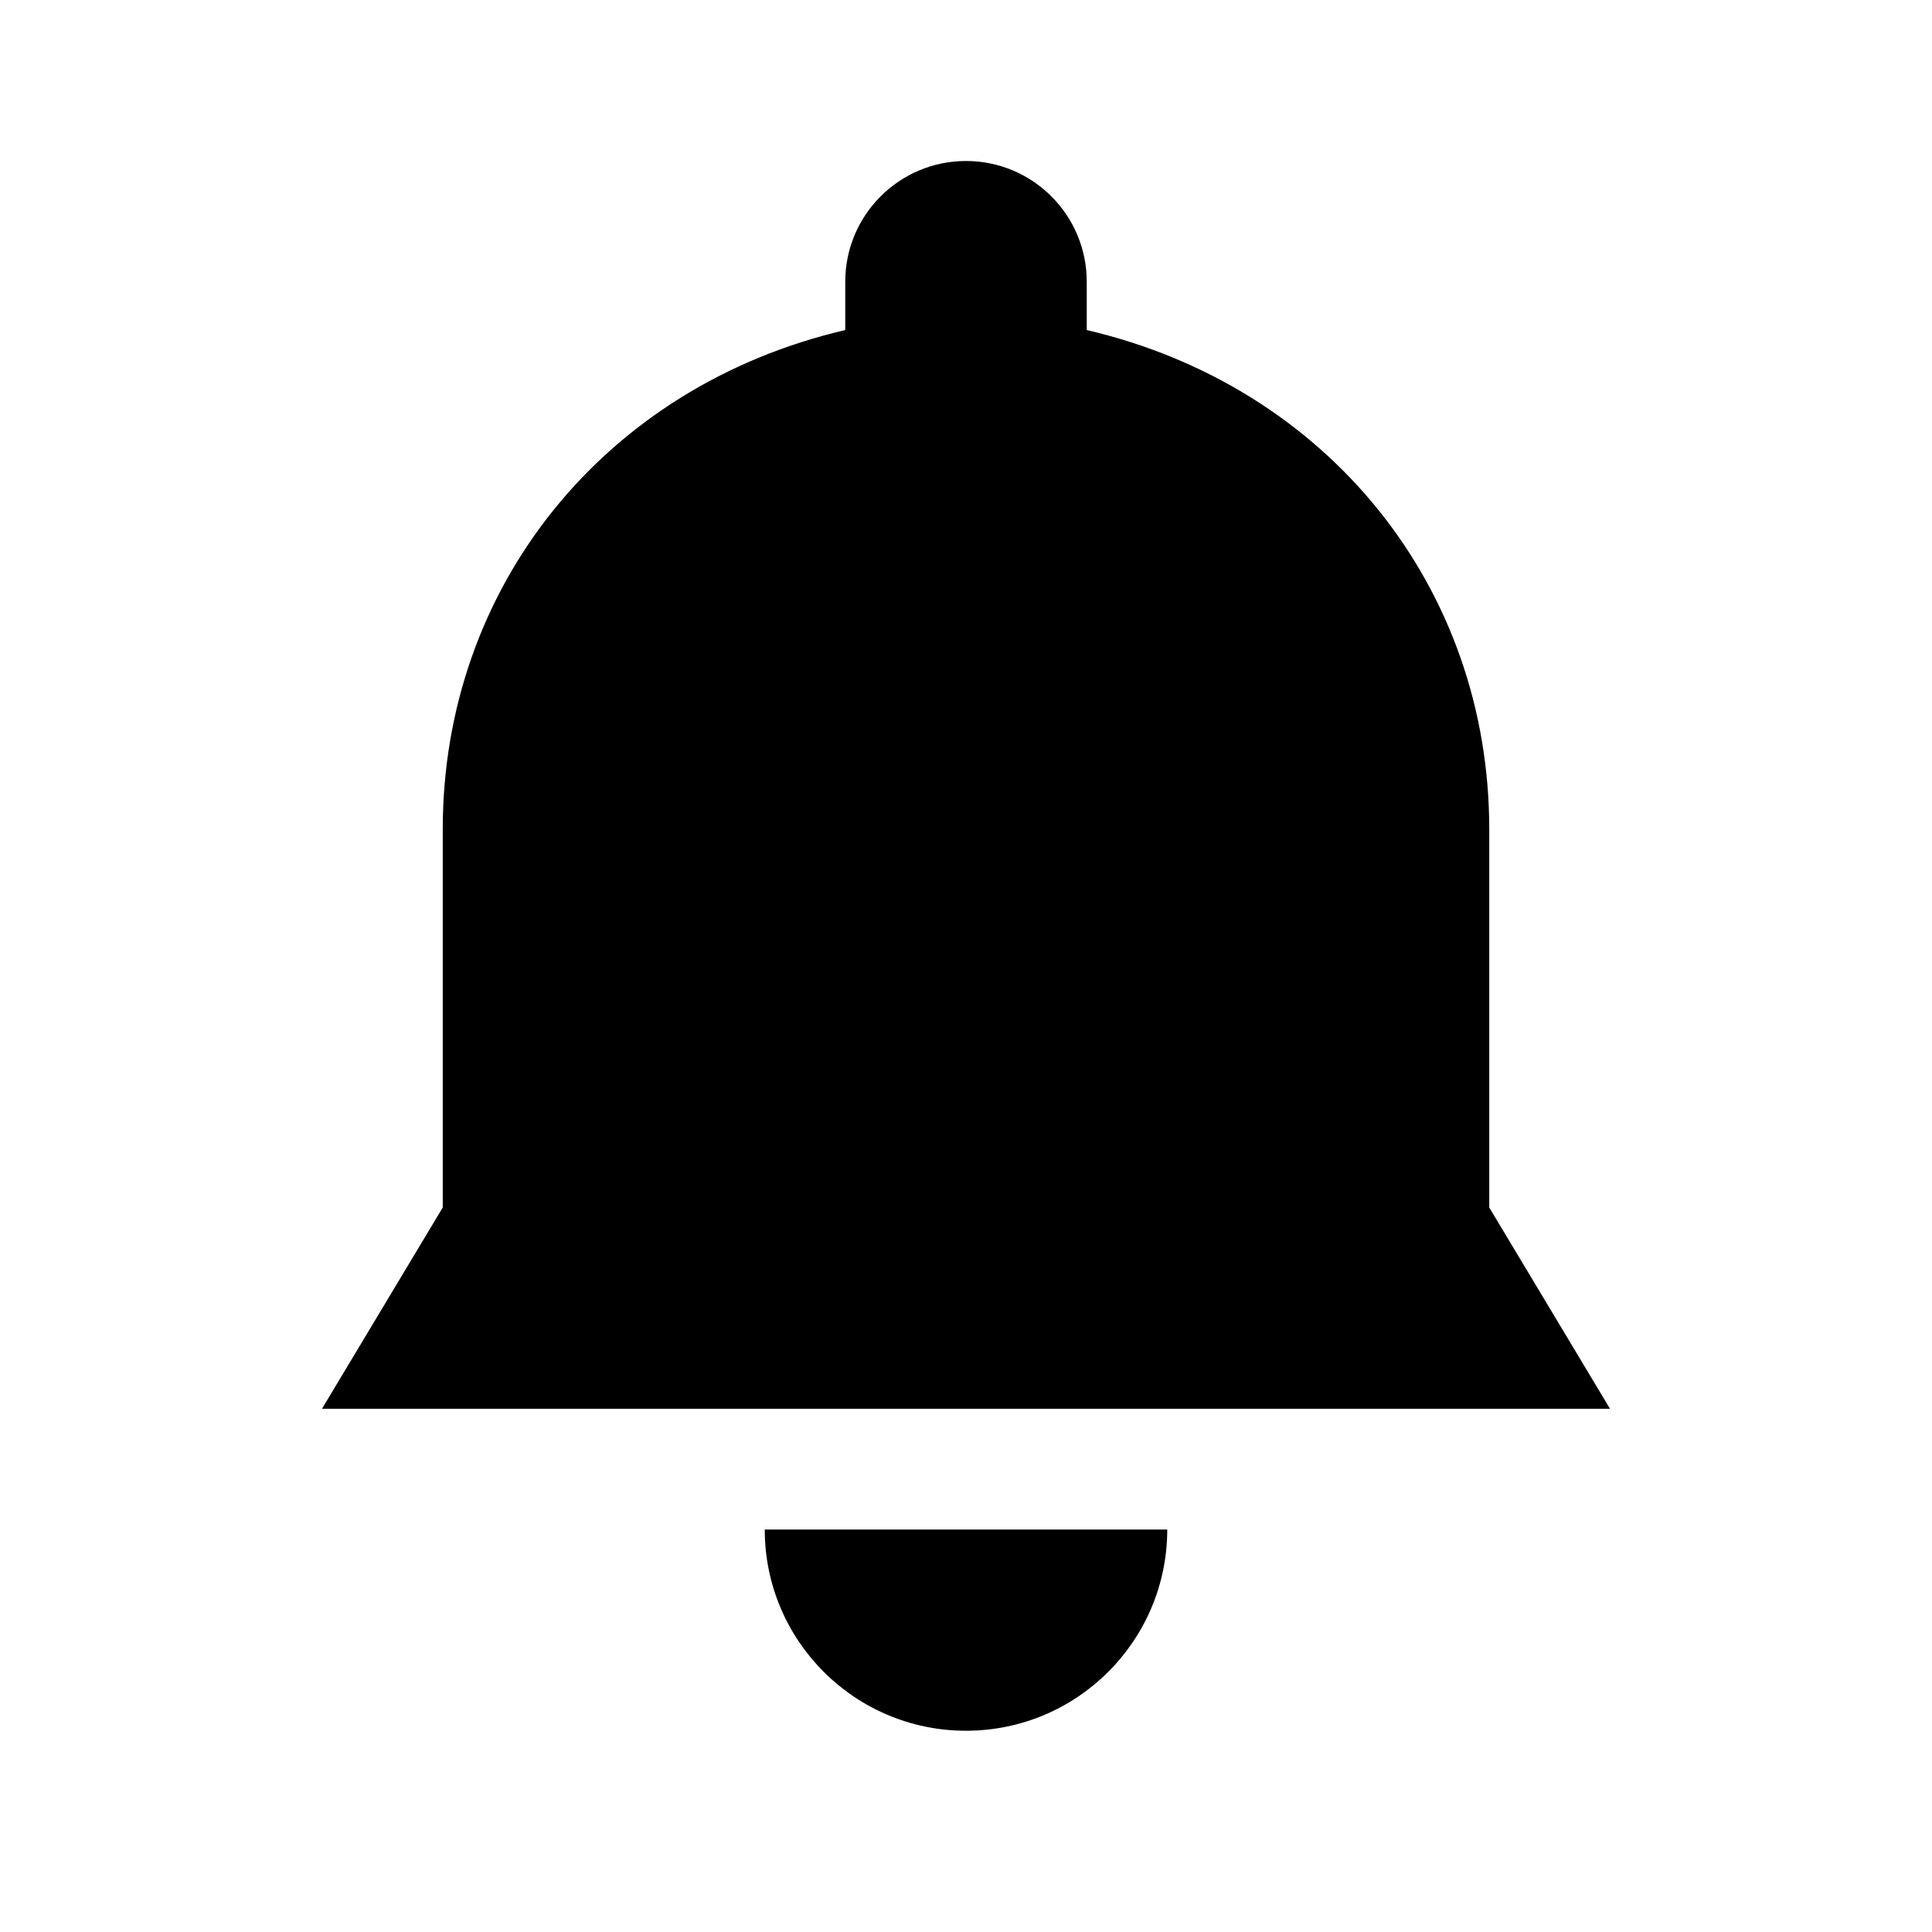
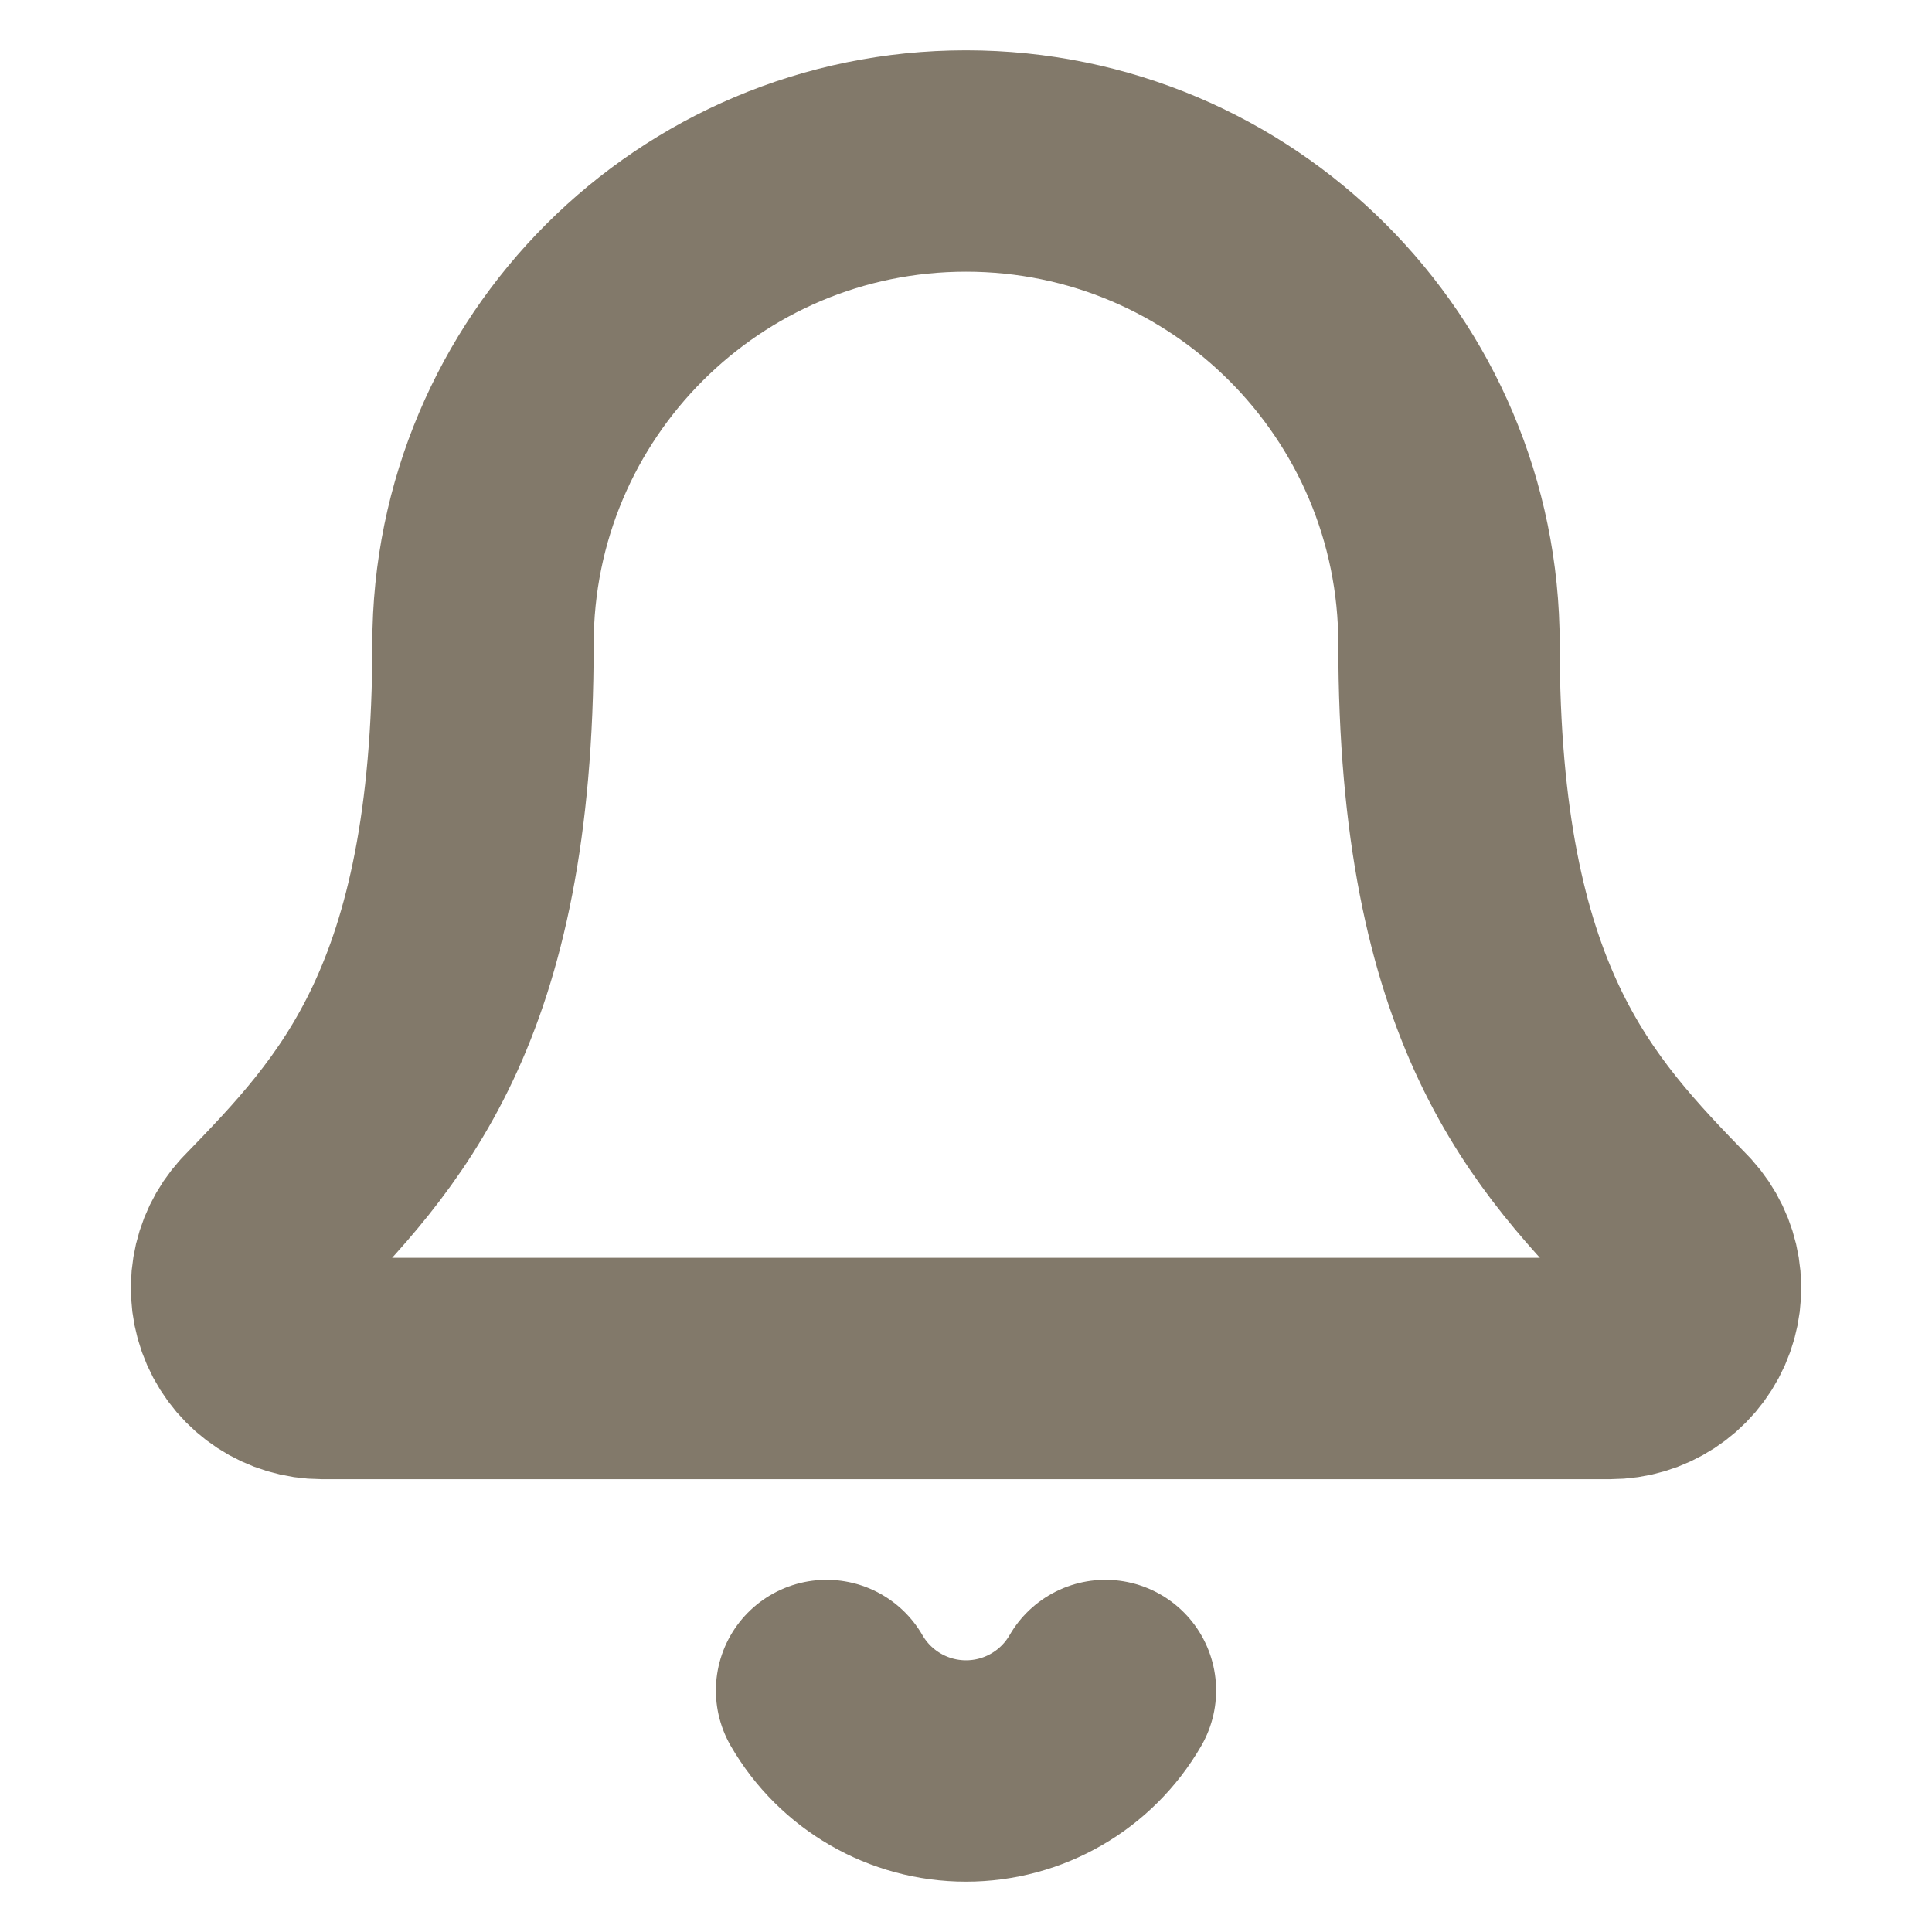
- <svg xmlns="http://www.w3.org/2000/svg" viewBox="0 0 24 24">
-   <path fill="#000000" d="M12 2a1.5 1.5 0 0 0-1.5 1.5v.6C7.5 4.8 5.5 7.3 5.5 10.3V15L4 17.5h16L18.5 15v-4.7c0-3-2-5.5-5-6.2v-.6A1.5 1.5 0 0 0 12 2z" />
-   <path fill="#000000" d="M9.5 19a2.5 2.5 0 0 0 5 0h-5z" />
+ <svg xmlns="http://www.w3.org/2000/svg" class="lucide lucide-bell" width="24" height="24" viewBox="0 0 24 24" fill="none" stroke="#82796a" stroke-width="2.75" stroke-linecap="round" stroke-linejoin="round">
+   <path d="M10.268 21a2 2 0 0 0 3.464 0" />
+   <path d="M3.262 15.326A1 1 0 0 0 4 17h16a1 1 0 0 0 .74-1.673C19.41 13.956 18 12.499 18 8A6 6 0 0 0 6 8c0 4.499-1.411 5.956-2.738 7.326" />
</svg>
